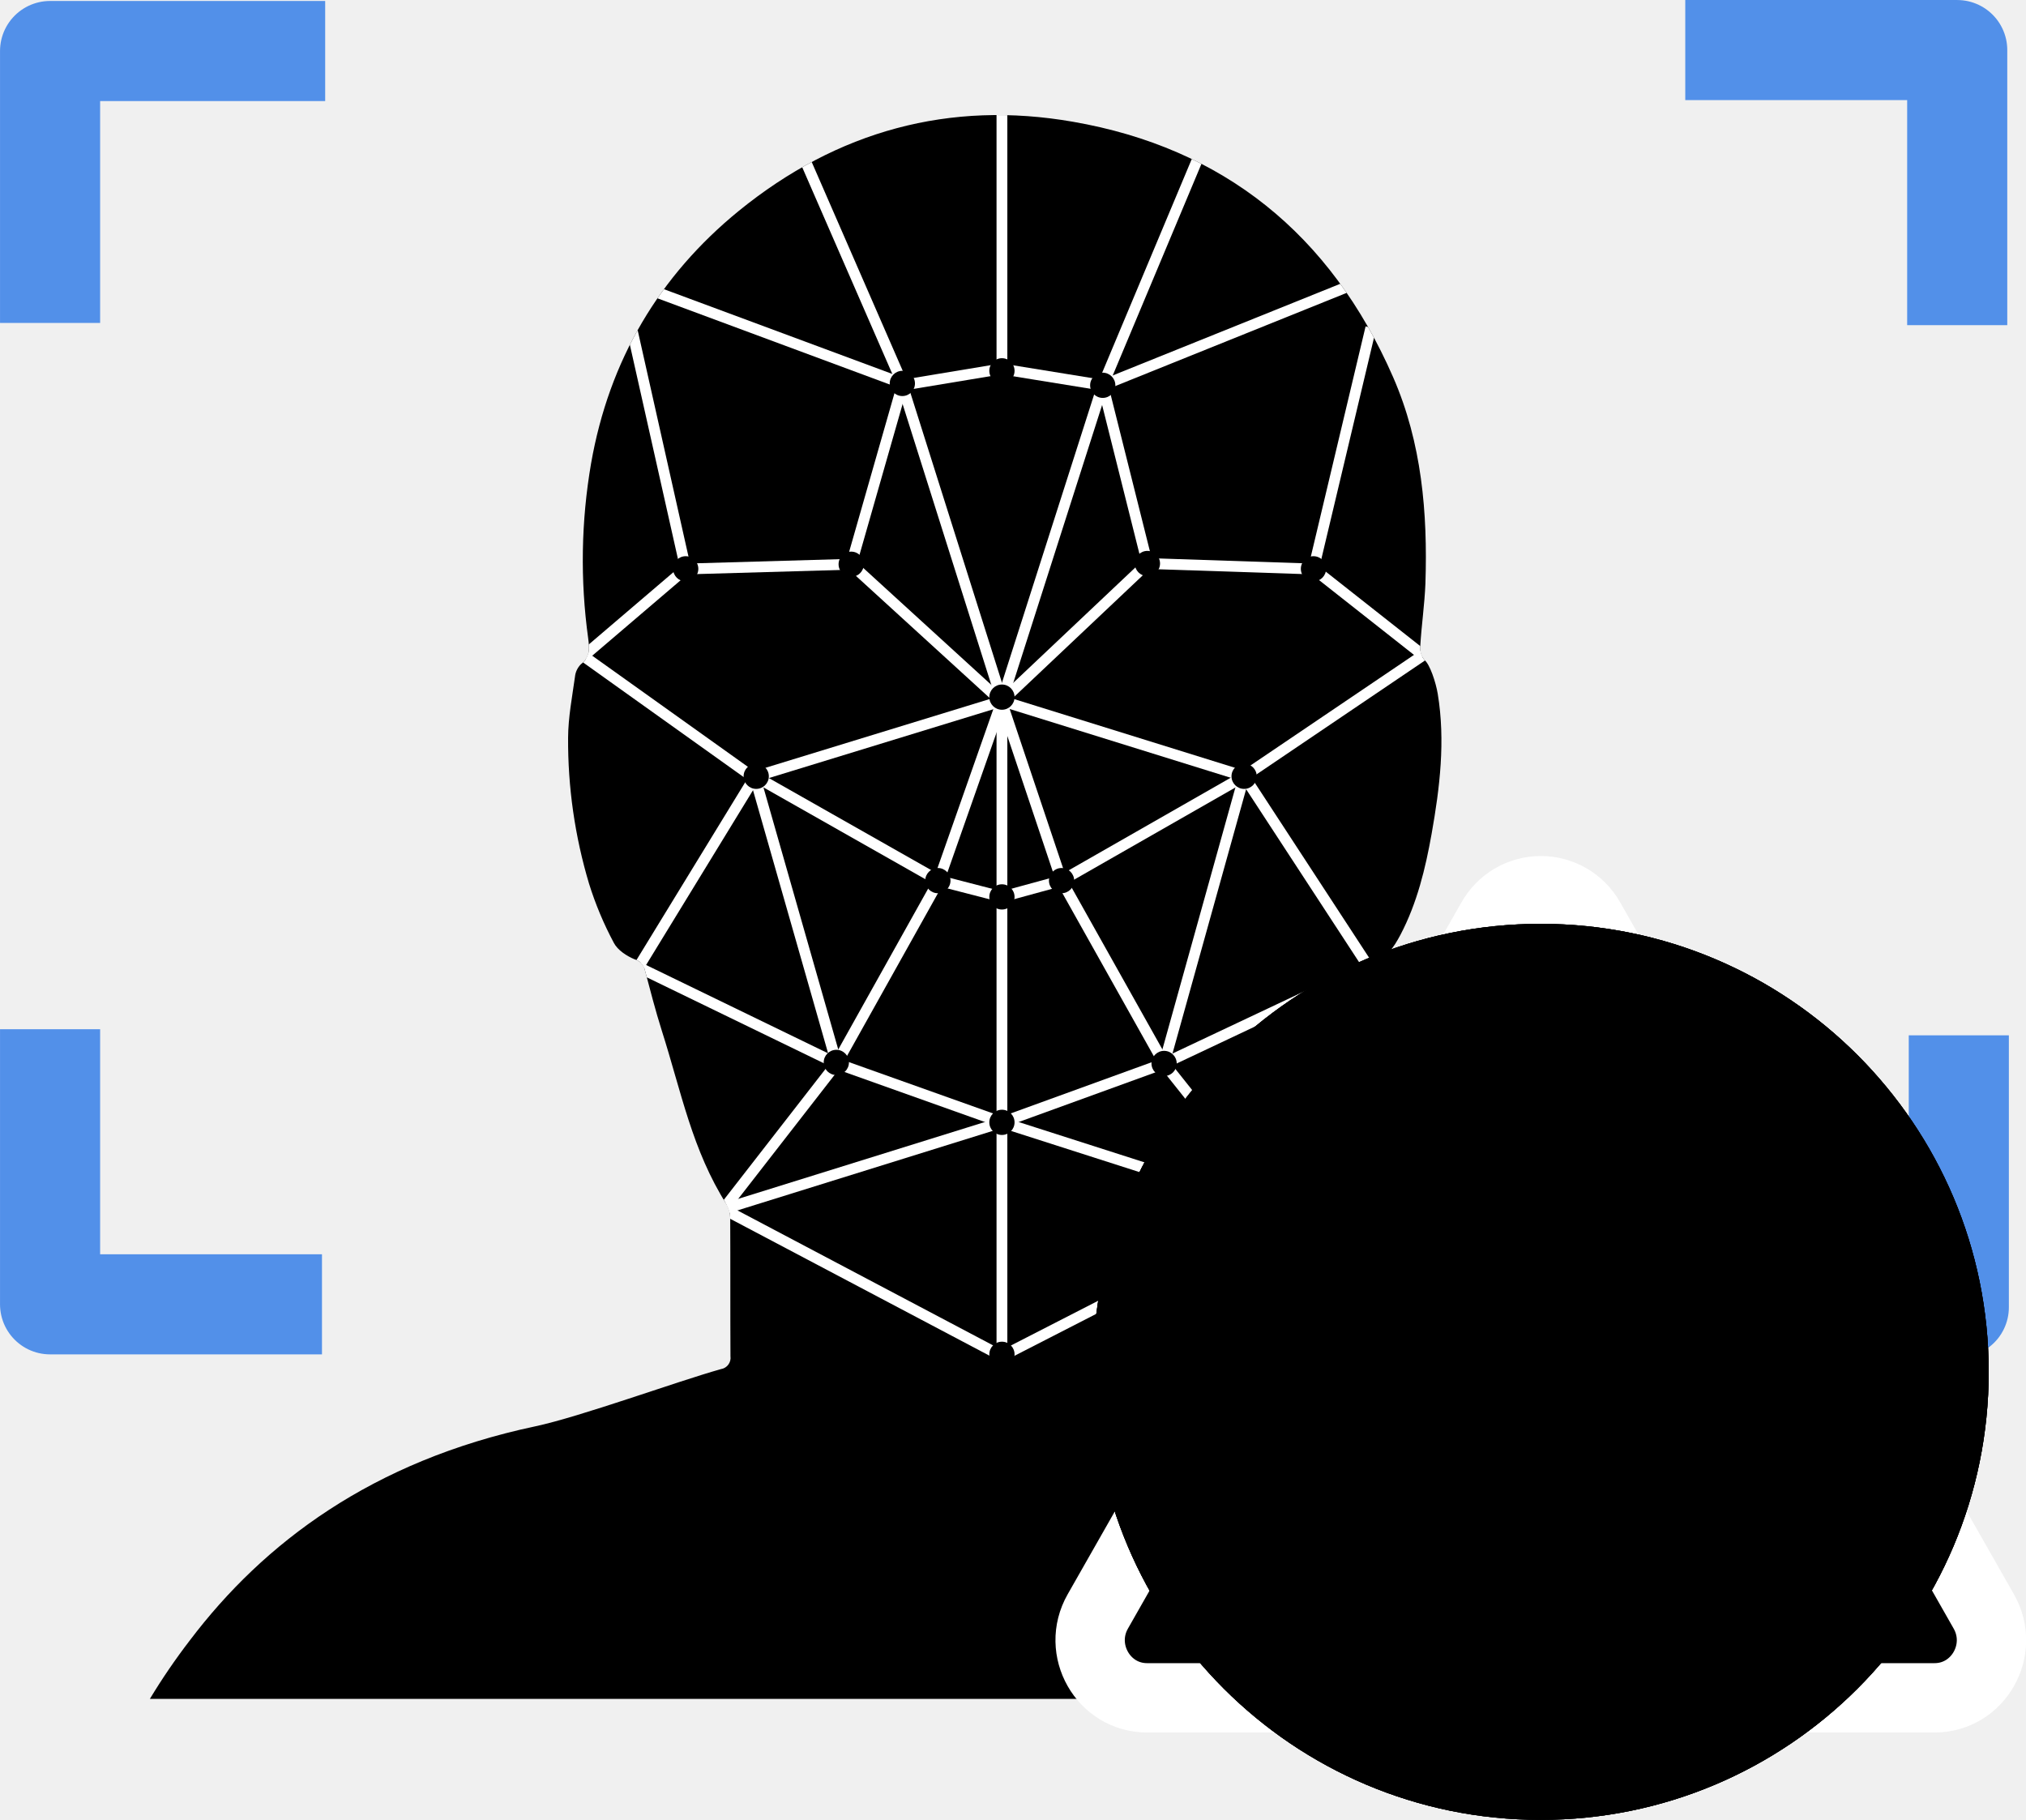
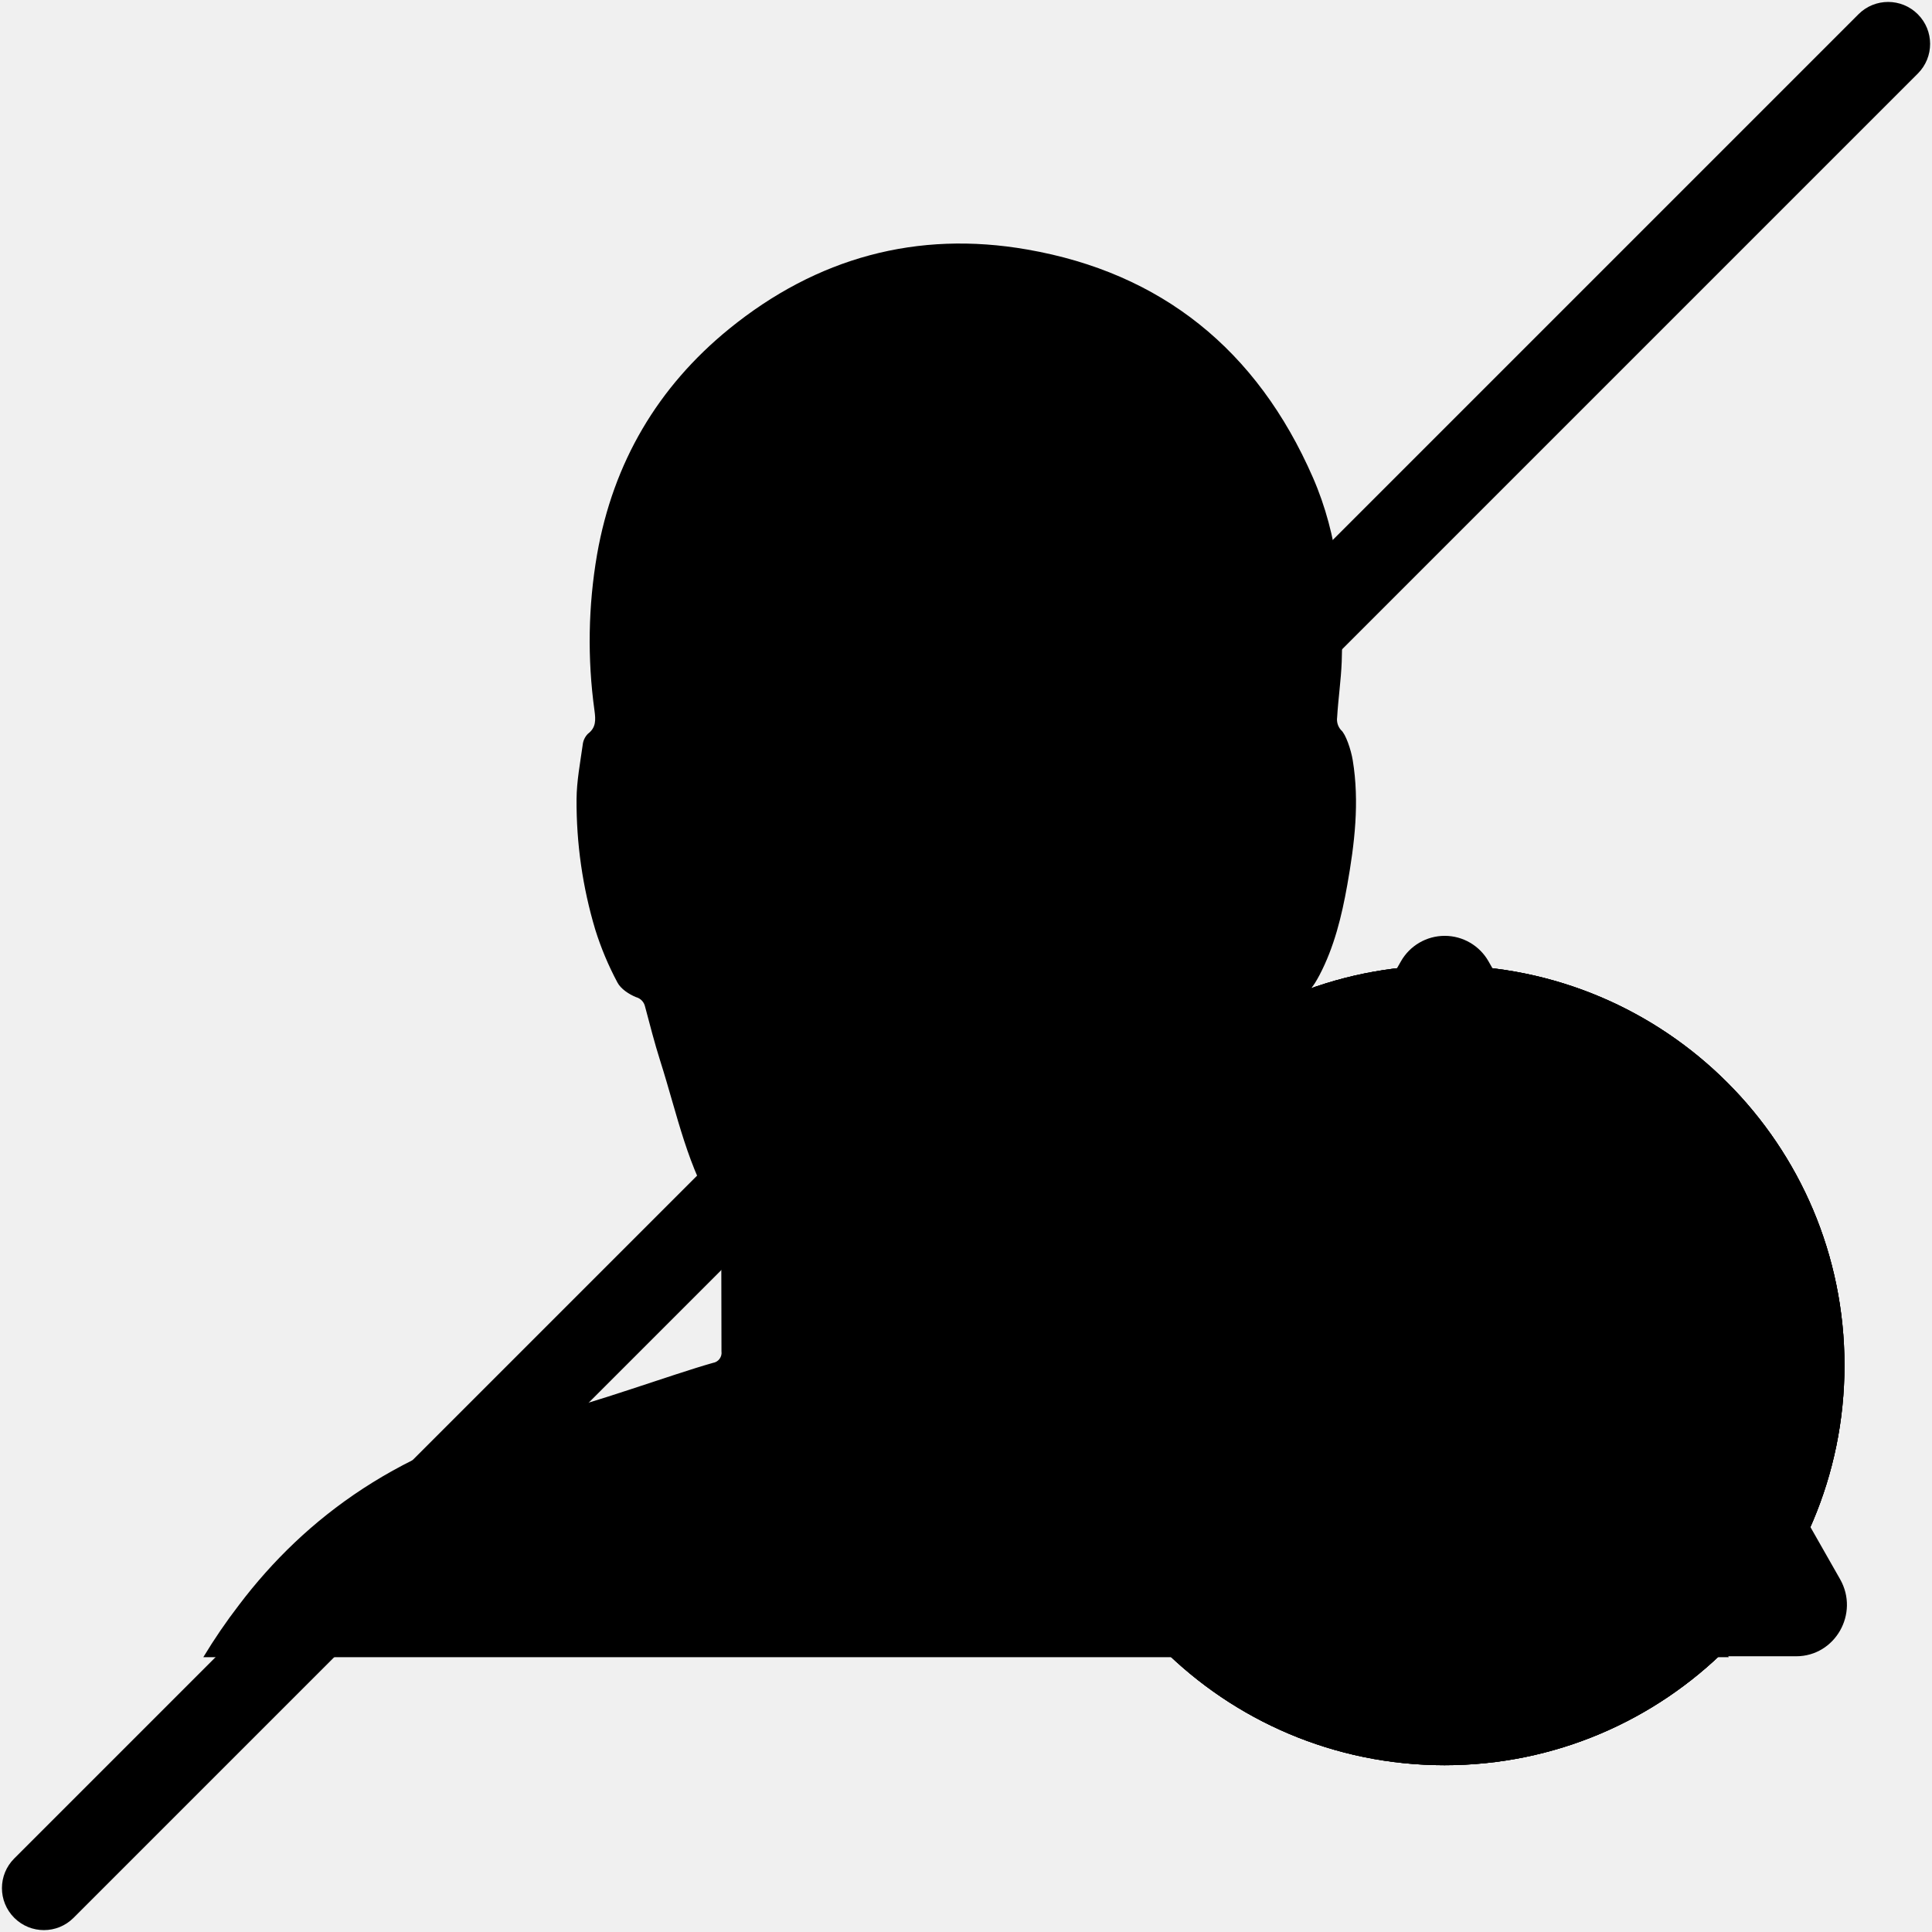
- <svg xmlns="http://www.w3.org/2000/svg" viewBox="0 0 468.9 421.23">
+ <svg xmlns="http://www.w3.org/2000/svg" viewBox="0 0 501 501">
  <defs>
    <style>
-       .fr-cls-1, .fr-cls-2, .fr-cls-6 {
-         fill: none;
-       }
+     .instrument-fr-1, .instrument-fr-3, .instrument-fr-7 {
+       fill: none;
+     }

-       .fr-cls-2 {
-         stroke: #5290e9;
-         stroke-linejoin: round;
-         stroke-width: 23.17px;
-       }
+     .instrument-fr-2 {
+       opacity: 0;
+     }

-       .fr-cls-4 {
-         clip-path: url(#fr-clip-path);
-       }
+     .instrument-fr-2, .instrument-fr-6, .instrument-fr-7, .instrument-fr-9 {
+       stroke-miterlimit: 10;
+     }

-       .fr-cls-12, .fr-cls-5, .fr-cls-6, .fr-cls-8 {
-         stroke: #fff;
-         stroke-miterlimit: 10;
-       }
+     .instrument-fr-3 {
+       stroke-linejoin: round;
+       stroke-width: 23.17px;
+     }

-       .fr-cls-5, .fr-cls-6 {
-         stroke-width: 2.5px;
-       }
+     .instrument-fr-5 {
+       clip-path: url(#clip-path);
+     }

-       .fr-cls-12, .fr-cls-8 {
-         stroke-linecap: round;
-         stroke-width: 16.05px;
-       }
+     .instrument-fr-6, .instrument-fr-7 {
+       stroke-width: 2.5px;
+     }
+ 
+     .instrument-fr-9 {
+       stroke-linecap: round;
+       stroke-width: 16.05px;
+     }

    </style>
-     <clipPath id="fr-clip-path" transform="translate(-17.53 -36.02)">
-       <path class="fr-cls-1" d="M438.52,416c-36.95-41.43-66.63-46.34-88.12-51.71-12.75-3.18-21.93-7.29-34.58-10.85a2.78,2.78,0,0,1-2.36-3.18c.06-10.67,0-21.35.06-32a6.21,6.21,0,0,1,.62-2.65c1.08-2.17,2.37-4.23,3.46-6.39,3.16-6.28,3.46-12.38,5.95-18.93,3.55-9.35,6.24-19.05,9.36-28.58.39-1.19,1.06-3.14,1.76-3.22,3.8-.43,5.42-3.2,7-6.13,3.83-7.32,5.76-15.28,7.2-23.37,1.9-10.7,3.2-21.49,1.42-32.33-.44-2.72-1.84-6.87-3.05-7.85a4.11,4.11,0,0,1-1-3.29c.29-4.82,1-9.61,1.19-14.43.54-16.4-.85-32.59-7.46-47.74-14.51-33.24-39.4-53.11-74.07-59.14-28.54-5-54.61,2.09-77.38,20.62-18.4,15-30,34.53-34.19,58.45a131.84,131.84,0,0,0-.67,40.49c.32,2.39.44,4.39-1.69,6a4.77,4.77,0,0,0-1.37,2.91c-.65,4.67-1.56,9.37-1.59,14.07a115.4,115.4,0,0,0,4.85,33.81,78.82,78.82,0,0,0,5.73,13.68c.88,1.71,3,3.07,4.82,3.83a3.24,3.24,0,0,1,2.35,2.4c1.26,4.73,2.47,9.49,3.95,14.15,4.54,14.26,7,27.57,15,40.21a6.1,6.1,0,0,1,.82,3.09c.06,10.68,0,21.36.06,32a2.65,2.65,0,0,1-2.22,3c-10.35,2.91-32.44,11-43,13.25-37.7,8-62.84,27-79.87,49.49a146.59,146.59,0,0,0-9.28,13.58H447.81A91.26,91.26,0,0,0,438.52,416Z" />
+     <clipPath id="clip-path" transform="translate(0.5 0.5)">
+       <path class="instrument-fr-1" d="M438.52,416c-36.95-41.43-66.63-46.34-88.12-51.71-12.75-3.18-21.93-7.29-34.58-10.85a2.78,2.78,0,0,1-2.36-3.18c.06-10.67,0-21.35.06-32a6.21,6.21,0,0,1,.62-2.65c1.08-2.17,2.37-4.23,3.46-6.39,3.16-6.28,3.46-12.38,5.95-18.93,3.55-9.35,6.24-19.05,9.36-28.58.39-1.19,1.06-3.14,1.76-3.22,3.8-.43,5.42-3.2,7-6.13,3.83-7.32,5.76-15.28,7.2-23.37,1.9-10.7,3.2-21.49,1.42-32.33-.44-2.72-1.84-6.87-3.05-7.85a4.11,4.11,0,0,1-1-3.29c.29-4.82,1-9.61,1.19-14.43.54-16.4-.85-32.59-7.46-47.74-14.51-33.24-39.4-53.11-74.07-59.14-28.54-5-54.61,2.09-77.38,20.62-18.4,15-30,34.53-34.19,58.45a131.84,131.84,0,0,0-.67,40.49c.32,2.39.44,4.39-1.69,6a4.77,4.77,0,0,0-1.37,2.91c-.65,4.67-1.56,9.37-1.59,14.07a115.4,115.4,0,0,0,4.85,33.81,78.82,78.82,0,0,0,5.73,13.68c.88,1.71,3,3.07,4.82,3.83a3.24,3.24,0,0,1,2.35,2.4c1.26,4.73,2.47,9.49,3.95,14.15,4.54,14.26,7,27.57,15,40.21a6.1,6.1,0,0,1,.82,3.09c.06,10.68,0,21.36.06,32a2.65,2.65,0,0,1-2.22,3c-10.35,2.91-32.44,11-43,13.25-37.7,8-62.84,27-79.87,49.49a146.59,146.59,0,0,0-9.28,13.58H447.81A91.26,91.26,0,0,0,438.52,416Z" />
    </clipPath>
  </defs>
  <g class="tesla_instrument tesla_instrument_fr">
-     <polyline class="fr-cls-2" points="11.59 74.75 11.59 11.81 75.26 11.81" />
-     <polyline class="fr-cls-2" points="390.04 11.59 452.98 11.59 452.98 75.26" />
-     <polyline class="fr-cls-2" points="453.35 239.64 453.35 302.58 389.67 302.58" />
-     <polyline class="fr-cls-2" points="74.52 301.9 11.59 301.9 11.59 238.22" />
-     <path class="fr-cls-3 tesla-primary-color" d="M438.52,416c-36.95-41.43-66.63-46.34-88.12-51.71-12.75-3.18-21.93-7.29-34.58-10.85a2.78,2.78,0,0,1-2.36-3.18c.06-10.67,0-21.35.06-32a6.21,6.21,0,0,1,.62-2.65c1.08-2.17,2.37-4.23,3.46-6.39,3.16-6.28,3.46-12.38,5.95-18.93,3.55-9.35,6.24-19.05,9.36-28.58.39-1.19,1.06-3.14,1.76-3.22,3.8-.43,5.42-3.2,7-6.13,3.83-7.32,5.76-15.28,7.2-23.37,1.9-10.7,3.2-21.49,1.42-32.33-.44-2.72-1.84-6.87-3.05-7.85a4.11,4.11,0,0,1-1-3.29c.29-4.82,1-9.61,1.19-14.43.54-16.4-.85-32.59-7.46-47.74-14.51-33.24-39.4-53.11-74.07-59.14-28.54-5-54.61,2.09-77.38,20.62-18.4,15-30,34.53-34.19,58.45a131.84,131.84,0,0,0-.67,40.49c.32,2.39.44,4.39-1.69,6a4.77,4.77,0,0,0-1.37,2.91c-.65,4.67-1.56,9.37-1.59,14.07a115.4,115.4,0,0,0,4.85,33.81,78.82,78.82,0,0,0,5.73,13.68c.88,1.71,3,3.07,4.82,3.83a3.24,3.24,0,0,1,2.35,2.4c1.26,4.73,2.47,9.49,3.95,14.15,4.54,14.26,7,27.57,15,40.21a6.1,6.1,0,0,1,.82,3.09c.06,10.68,0,21.36.06,32a2.65,2.65,0,0,1-2.22,3c-10.35,2.91-32.44,11-43,13.25-37.7,8-62.84,27-79.87,49.49a146.59,146.59,0,0,0-9.28,13.58H447.81A91.26,91.26,0,0,0,438.52,416Z" transform="translate(-17.53 -36.02)" />
-     <g class="fr-cls-4">
-       <line class="fr-cls-5 tesla-tertiary-color" x1="208.84" y1="89.18" x2="197" y2="130.6" />
-       <line class="fr-cls-5 tesla-tertiary-color" x1="160.15" y1="131.66" x2="197" y2="130.6" />
-       <line class="fr-cls-5 tesla-tertiary-color" x1="255.22" y1="89.18" x2="277.2" y2="36.76" />
-       <line class="fr-cls-5 tesla-tertiary-color" x1="311.43" y1="66.54" x2="255.22" y2="89.18" />
-       <line class="fr-cls-5 tesla-tertiary-color" x1="317.27" y1="75.84" x2="303.99" y2="131.66" />
-       <line class="fr-cls-5 tesla-tertiary-color" x1="265.56" y1="130.43" x2="302.63" y2="131.66" />
-       <line class="fr-cls-5 tesla-tertiary-color" x1="329.37" y1="151.66" x2="303.99" y2="131.66" />
-       <line class="fr-cls-5 tesla-tertiary-color" x1="329.37" y1="151.66" x2="287.94" y2="179.68" />
-       <line class="fr-cls-5 tesla-tertiary-color" x1="231.89" y1="162.24" x2="287.94" y2="179.68" />
-       <line class="fr-cls-5 tesla-tertiary-color" x1="217.28" y1="203.83" x2="231.89" y2="162.24" />
-       <line class="fr-cls-5 tesla-tertiary-color" x1="231.89" y1="206.75" x2="231.89" y2="162.24" />
-       <line class="fr-cls-5 tesla-tertiary-color" x1="245.69" y1="203.83" x2="231.77" y2="162.35" />
-       <line class="fr-cls-5 tesla-tertiary-color" x1="231.89" y1="162.24" x2="175.02" y2="179.68" />
-       <line class="fr-cls-5 tesla-tertiary-color" x1="217.28" y1="203.83" x2="176.35" y2="180.62" />
-       <line class="fr-cls-5 tesla-tertiary-color" x1="245.69" y1="203.83" x2="287.94" y2="179.68" />
-       <line class="fr-cls-5 tesla-tertiary-color" x1="231.89" y1="207.6" x2="245.69" y2="203.83" />
-       <line class="fr-cls-5 tesla-tertiary-color" x1="231.89" y1="207.6" x2="217.28" y2="203.83" />
-       <line class="fr-cls-5 tesla-tertiary-color" x1="217.28" y1="203.83" x2="193.63" y2="246.15" />
-       <line class="fr-cls-5 tesla-tertiary-color" x1="231.89" y1="206.75" x2="231.89" y2="259.78" />
-       <line class="fr-cls-5 tesla-tertiary-color" x1="245.69" y1="203.83" x2="269.42" y2="246.15" />
-       <line class="fr-cls-5 tesla-tertiary-color" x1="269.42" y1="246.15" x2="287.94" y2="179.68" />
-       <line class="fr-cls-5 tesla-tertiary-color" x1="316.76" y1="223.8" x2="287.94" y2="179.68" />
-       <line class="fr-cls-5 tesla-tertiary-color" x1="269.42" y1="246.15" x2="316.76" y2="223.8" />
-       <line class="fr-cls-5 tesla-tertiary-color" x1="193.63" y1="246.15" x2="231.89" y2="259.78" />
-       <line class="fr-cls-5 tesla-tertiary-color" x1="231.89" y1="259.78" x2="269.42" y2="246.15" />
-       <line class="fr-cls-5 tesla-tertiary-color" x1="175.02" y1="180.95" x2="193.63" y2="246.15" />
-       <line class="fr-cls-5 tesla-tertiary-color" x1="147.75" y1="223.88" x2="174.01" y2="180.95" />
-       <line class="fr-cls-5 tesla-tertiary-color" x1="193.63" y1="246.15" x2="147.75" y2="223.88" />
-       <line class="fr-cls-5 tesla-tertiary-color" x1="193.63" y1="246.15" x2="167.43" y2="279.86" />
-       <line class="fr-cls-5 tesla-tertiary-color" x1="231.89" y1="259.78" x2="167.19" y2="279.94" />
-       <line class="fr-cls-5 tesla-tertiary-color" x1="231.89" y1="259.78" x2="231.89" y2="314.21" />
-       <line class="fr-cls-5 tesla-tertiary-color" x1="296.84" y1="280.6" x2="231.89" y2="259.78" />
-       <line class="fr-cls-5 tesla-tertiary-color" x1="269.42" y1="246.15" x2="296.84" y2="280.6" />
-       <line class="fr-cls-5 tesla-tertiary-color" x1="158.7" y1="131.66" x2="135.04" y2="151.86" />
-       <line class="fr-cls-5 tesla-tertiary-color" x1="135.04" y1="151.86" x2="174.01" y2="179.68" />
-       <line class="fr-cls-5 tesla-tertiary-color" x1="146.35" y1="76.64" x2="158.7" y2="131.66" />
-       <line class="fr-cls-5 tesla-tertiary-color" x1="186.4" y1="37.27" x2="208.84" y2="88.75" />
-       <line class="fr-cls-5 tesla-tertiary-color" x1="151.97" y1="67.64" x2="208.84" y2="88.75" />
-       <line class="fr-cls-5 tesla-tertiary-color" x1="231.89" y1="25.88" x2="231.89" y2="85.38" />
-       <line class="fr-cls-5 tesla-tertiary-color" x1="197" y1="130.6" x2="231.77" y2="162.35" />
-       <line class="fr-cls-5 tesla-tertiary-color" x1="265.56" y1="130.43" x2="231.89" y2="162.24" />
-       <line class="fr-cls-6" x1="255.22" y1="89.18" x2="265.56" y2="130.43" />
-       <line class="fr-cls-5 tesla-tertiary-color" x1="231.76" y1="85.38" x2="255.22" y2="89.18" />
-       <line class="fr-cls-5 tesla-tertiary-color" x1="231.76" y1="85.38" x2="208.84" y2="89.18" />
-       <line class="fr-cls-5 tesla-tertiary-color" x1="167.43" y1="279.86" x2="231.89" y2="313.9" />
-       <line class="fr-cls-5 tesla-tertiary-color" x1="296.84" y1="280.6" x2="231.89" y2="313.9" />
-       <line class="fr-cls-5 tesla-tertiary-color" x1="208.84" y1="89.18" x2="231.89" y2="162.15" />
-       <line class="fr-cls-5 tesla-tertiary-color" x1="255.22" y1="89.18" x2="231.89" y2="162.15" />
-       <circle class="fr-cls-7 tesla-secondary-color" cx="208.84" cy="88.75" r="2.92" />
-       <circle class="fr-cls-7 tesla-secondary-color" cx="197" cy="130.6" r="2.92" />
-       <circle class="fr-cls-7 tesla-secondary-color" cx="158.7" cy="131.66" r="2.92" />
-       <circle class="fr-cls-7 tesla-secondary-color" cx="175.02" cy="179.68" r="2.92" />
-       <circle class="fr-cls-7 tesla-secondary-color" cx="287.94" cy="179.68" r="2.92" />
-       <circle class="fr-cls-7 tesla-secondary-color" cx="265.56" cy="130.43" r="2.92" />
-       <circle class="fr-cls-7 tesla-secondary-color" cx="303.99" cy="131.66" r="2.92" />
-       <circle class="fr-cls-7 tesla-secondary-color" cx="231.89" cy="161.36" r="2.92" />
-       <circle class="fr-cls-7 tesla-secondary-color" cx="231.89" cy="207.6" r="2.92" />
-       <circle class="fr-cls-7 tesla-secondary-color" cx="217.06" cy="203.83" r="2.92" />
-       <circle class="fr-cls-7 tesla-secondary-color" cx="245.69" cy="203.83" r="2.92" />
-       <circle class="fr-cls-7 tesla-secondary-color" cx="269.42" cy="246.15" r="2.92" />
-       <circle class="fr-cls-7 tesla-secondary-color" cx="193.56" cy="245.91" r="2.92" />
-       <circle class="fr-cls-7 tesla-secondary-color" cx="231.89" cy="259.78" r="2.92" />
-       <circle class="fr-cls-7 tesla-secondary-color" cx="231.89" cy="313.47" r="2.92" />
-       <circle class="fr-cls-7 tesla-secondary-color" cx="231.89" cy="85.83" r="2.92" />
-       <circle class="fr-cls-7 tesla-secondary-color" cx="255.22" cy="89.18" r="2.92" />
+     <g>
+       <rect class="instrument-fr-2 tesla-tertiary-color" x="0.5" y="0.5" width="500" height="500" />
+     </g>
+     <polyline class="instrument-fr-3 tesla-primary-stroke" points="29.62 111.28 29.62 48.34 93.3 48.34" />
+     <polyline class="instrument-fr-3 tesla-primary-stroke" points="408.07 48.11 471.01 48.11 471.01 111.78" />
+     <polyline class="instrument-fr-3 tesla-primary-stroke" points="471.38 276.16 471.38 339.1 407.7 339.1" />
+     <polyline class="instrument-fr-3 tesla-primary-stroke" points="92.56 338.42 29.62 338.42 29.62 274.74" />
+     <path class="instrument-fr-4 tesla-primary-color" d="M438.52,416c-36.95-41.43-66.63-46.34-88.12-51.71-12.75-3.18-21.93-7.29-34.58-10.85a2.78,2.78,0,0,1-2.36-3.18c.06-10.67,0-21.35.06-32a6.21,6.21,0,0,1,.62-2.65c1.08-2.17,2.37-4.23,3.46-6.39,3.16-6.28,3.46-12.38,5.95-18.93,3.55-9.35,6.24-19.05,9.36-28.58.39-1.19,1.06-3.14,1.76-3.22,3.8-.43,5.42-3.2,7-6.13,3.83-7.32,5.76-15.28,7.2-23.37,1.9-10.7,3.2-21.49,1.42-32.33-.44-2.72-1.84-6.87-3.05-7.85a4.11,4.11,0,0,1-1-3.29c.29-4.82,1-9.61,1.19-14.43.54-16.4-.85-32.59-7.46-47.74-14.51-33.24-39.4-53.11-74.07-59.14-28.54-5-54.61,2.09-77.38,20.62-18.4,15-30,34.53-34.19,58.45a131.84,131.84,0,0,0-.67,40.49c.32,2.39.44,4.39-1.69,6a4.77,4.77,0,0,0-1.37,2.91c-.65,4.67-1.56,9.37-1.59,14.07a115.4,115.4,0,0,0,4.85,33.81,78.82,78.82,0,0,0,5.73,13.68c.88,1.71,3,3.07,4.82,3.83a3.24,3.24,0,0,1,2.35,2.4c1.26,4.73,2.47,9.49,3.95,14.15,4.54,14.26,7,27.57,15,40.21a6.1,6.1,0,0,1,.82,3.09c.06,10.68,0,21.36.06,32a2.65,2.65,0,0,1-2.22,3c-10.35,2.91-32.44,11-43,13.25-37.7,8-62.84,27-79.87,49.49a146.59,146.59,0,0,0-9.28,13.58H447.81A91.26,91.26,0,0,0,438.52,416Z" transform="translate(0.5 0.5)" />
+     <g class="instrument-fr-5">
+       <line class="instrument-fr-6 tesla-tertiary-color tesla-tertiary-stroke" x1="226.88" y1="125.7" x2="215.04" y2="167.13" />
+       <line class="instrument-fr-6 tesla-tertiary-color tesla-tertiary-stroke" x1="178.18" y1="168.18" x2="215.04" y2="167.13" />
+       <line class="instrument-fr-6 tesla-tertiary-color tesla-tertiary-stroke" x1="273.25" y1="125.7" x2="295.23" y2="73.28" />
+       <line class="instrument-fr-6 tesla-tertiary-color tesla-tertiary-stroke" x1="329.46" y1="103.06" x2="273.25" y2="125.7" />
+       <line class="instrument-fr-6 tesla-tertiary-color tesla-tertiary-stroke" x1="335.31" y1="112.36" x2="322.03" y2="168.18" />
+       <line class="instrument-fr-6 tesla-tertiary-color tesla-tertiary-stroke" x1="283.59" y1="166.95" x2="320.67" y2="168.18" />
+       <line class="instrument-fr-6 tesla-tertiary-color tesla-tertiary-stroke" x1="347.41" y1="188.18" x2="322.03" y2="168.18" />
+       <line class="instrument-fr-6 tesla-tertiary-color tesla-tertiary-stroke" x1="347.41" y1="188.18" x2="305.98" y2="216.2" />
+       <line class="instrument-fr-6 tesla-tertiary-color tesla-tertiary-stroke" x1="249.92" y1="198.76" x2="305.98" y2="216.2" />
+       <line class="instrument-fr-6 tesla-tertiary-color tesla-tertiary-stroke" x1="235.32" y1="240.35" x2="249.92" y2="198.76" />
+       <line class="instrument-fr-6 tesla-tertiary-color tesla-tertiary-stroke" x1="249.92" y1="243.27" x2="249.92" y2="198.76" />
+       <line class="instrument-fr-6 tesla-tertiary-color tesla-tertiary-stroke" x1="263.73" y1="240.35" x2="249.8" y2="198.88" />
+       <line class="instrument-fr-6 tesla-tertiary-color tesla-tertiary-stroke" x1="249.92" y1="198.76" x2="193.05" y2="216.2" />
+       <line class="instrument-fr-6 tesla-tertiary-color tesla-tertiary-stroke" x1="235.32" y1="240.35" x2="194.38" y2="217.14" />
+       <line class="instrument-fr-6 tesla-tertiary-color tesla-tertiary-stroke" x1="263.73" y1="240.35" x2="305.98" y2="216.2" />
+       <line class="instrument-fr-6 tesla-tertiary-color tesla-tertiary-stroke" x1="249.92" y1="244.12" x2="263.73" y2="240.35" />
+       <line class="instrument-fr-6 tesla-tertiary-color tesla-tertiary-stroke" x1="249.92" y1="244.12" x2="235.32" y2="240.35" />
+       <line class="instrument-fr-6 tesla-tertiary-color tesla-tertiary-stroke" x1="235.32" y1="240.35" x2="211.66" y2="282.67" />
+       <line class="instrument-fr-6 tesla-tertiary-color tesla-tertiary-stroke" x1="249.92" y1="243.27" x2="249.92" y2="296.31" />
+       <line class="instrument-fr-6 tesla-tertiary-color tesla-tertiary-stroke" x1="263.73" y1="240.35" x2="287.45" y2="282.67" />
+       <line class="instrument-fr-6 tesla-tertiary-color tesla-tertiary-stroke" x1="287.45" y1="282.67" x2="305.98" y2="216.2" />
+       <line class="instrument-fr-6 tesla-tertiary-color tesla-tertiary-stroke" x1="334.79" y1="260.33" x2="305.98" y2="216.2" />
+       <line class="instrument-fr-6 tesla-tertiary-color tesla-tertiary-stroke" x1="287.45" y1="282.67" x2="334.79" y2="260.33" />
+       <line class="instrument-fr-6 tesla-tertiary-color tesla-tertiary-stroke" x1="211.66" y1="282.67" x2="249.92" y2="296.31" />
+       <line class="instrument-fr-6 tesla-tertiary-color tesla-tertiary-stroke" x1="249.92" y1="296.31" x2="287.45" y2="282.67" />
+       <line class="instrument-fr-6 tesla-tertiary-color tesla-tertiary-stroke" x1="193.05" y1="217.47" x2="211.66" y2="282.67" />
+       <line class="instrument-fr-6 tesla-tertiary-color tesla-tertiary-stroke" x1="165.79" y1="260.41" x2="192.05" y2="217.47" />
+       <line class="instrument-fr-6 tesla-tertiary-color tesla-tertiary-stroke" x1="211.66" y1="282.67" x2="165.79" y2="260.41" />
+       <line class="instrument-fr-6 tesla-tertiary-color tesla-tertiary-stroke" x1="211.66" y1="282.67" x2="185.46" y2="316.39" />
+       <line class="instrument-fr-6 tesla-tertiary-color tesla-tertiary-stroke" x1="249.92" y1="296.31" x2="185.23" y2="316.46" />
+       <line class="instrument-fr-6 tesla-tertiary-color tesla-tertiary-stroke" x1="249.92" y1="296.31" x2="249.92" y2="350.73" />
+       <line class="instrument-fr-6 tesla-tertiary-color tesla-tertiary-stroke" x1="314.88" y1="317.12" x2="249.92" y2="296.31" />
+       <line class="instrument-fr-6 tesla-tertiary-color tesla-tertiary-stroke" x1="287.45" y1="282.67" x2="314.88" y2="317.12" />
+       <line class="instrument-fr-6 tesla-tertiary-color tesla-tertiary-stroke" x1="176.73" y1="168.18" x2="153.08" y2="188.38" />
+       <line class="instrument-fr-6 tesla-tertiary-color tesla-tertiary-stroke" x1="153.08" y1="188.38" x2="192.05" y2="216.2" />
+       <line class="instrument-fr-6 tesla-tertiary-color tesla-tertiary-stroke" x1="164.39" y1="113.16" x2="176.73" y2="168.18" />
+       <line class="instrument-fr-6 tesla-tertiary-color tesla-tertiary-stroke" x1="204.44" y1="73.79" x2="226.88" y2="125.27" />
+       <line class="instrument-fr-6 tesla-tertiary-color tesla-tertiary-stroke" x1="170.01" y1="104.16" x2="226.88" y2="125.27" />
+       <line class="instrument-fr-6 tesla-tertiary-color tesla-tertiary-stroke" x1="249.92" y1="62.4" x2="249.92" y2="121.9" />
+       <line class="instrument-fr-6 tesla-tertiary-color tesla-tertiary-stroke" x1="215.04" y1="167.13" x2="249.8" y2="198.88" />
+       <line class="instrument-fr-6 tesla-tertiary-color tesla-tertiary-stroke" x1="283.59" y1="166.95" x2="249.92" y2="198.76" />
+       <line class="instrument-fr-7 tesla-tertiary-stroke" x1="273.25" y1="125.7" x2="283.59" y2="166.95" />
+       <line class="instrument-fr-6 tesla-tertiary-color tesla-tertiary-stroke" x1="249.8" y1="121.9" x2="273.25" y2="125.7" />
+       <line class="instrument-fr-6 tesla-tertiary-color tesla-tertiary-stroke" x1="249.8" y1="121.9" x2="226.88" y2="125.7" />
+       <line class="instrument-fr-6 tesla-tertiary-color tesla-tertiary-stroke" x1="185.46" y1="316.39" x2="249.92" y2="350.42" />
+       <line class="instrument-fr-6 tesla-tertiary-color tesla-tertiary-stroke" x1="314.88" y1="317.12" x2="249.92" y2="350.42" />
+       <line class="instrument-fr-6 tesla-tertiary-color tesla-tertiary-stroke" x1="226.88" y1="125.7" x2="249.92" y2="198.67" />
+       <line class="instrument-fr-6 tesla-tertiary-color tesla-tertiary-stroke" x1="273.25" y1="125.7" x2="249.92" y2="198.67" />
+       <circle class="instrument-fr-8 tesla-secondary-color" cx="226.88" cy="125.27" r="2.92" />
+       <circle class="instrument-fr-8 tesla-secondary-color" cx="215.04" cy="167.13" r="2.92" />
+       <circle class="instrument-fr-8 tesla-secondary-color" cx="176.73" cy="168.18" r="2.92" />
+       <circle class="instrument-fr-8 tesla-secondary-color" cx="193.05" cy="216.2" r="2.92" />
+       <circle class="instrument-fr-8 tesla-secondary-color" cx="305.98" cy="216.2" r="2.92" />
+       <circle class="instrument-fr-8 tesla-secondary-color" cx="283.59" cy="166.95" r="2.92" />
+       <circle class="instrument-fr-8 tesla-secondary-color" cx="322.03" cy="168.18" r="2.92" />
+       <circle class="instrument-fr-8 tesla-secondary-color" cx="249.92" cy="197.88" r="2.92" />
+       <circle class="instrument-fr-8 tesla-secondary-color" cx="249.92" cy="244.12" r="2.92" />
+       <circle class="instrument-fr-8 tesla-secondary-color" cx="235.09" cy="240.35" r="2.92" />
+       <circle class="instrument-fr-8 tesla-secondary-color" cx="263.73" cy="240.35" r="2.92" />
+       <circle class="instrument-fr-8 tesla-secondary-color" cx="287.45" cy="282.67" r="2.92" />
+       <circle class="instrument-fr-8 tesla-secondary-color" cx="211.6" cy="282.44" r="2.92" />
+       <circle class="instrument-fr-8 tesla-secondary-color" cx="249.92" cy="296.31" r="2.92" />
+       <circle class="instrument-fr-8 tesla-secondary-color" cx="249.92" cy="349.99" r="2.92" />
+       <circle class="instrument-fr-8 tesla-secondary-color" cx="249.92" cy="122.35" r="2.92" />
+       <circle class="instrument-fr-8 tesla-secondary-color" cx="273.25" cy="125.7" r="2.92" />
    </g>
  </g>
  <g class="tesla_group_status">
    <g class="tesla-status tesla_status_warning">
-       <path class="fr-cls-8 tesla-status-warning" d="M374.11,429H283c-10.12,0-16.45-11.12-11.39-20l45.57-80.08,45.57-80.07a13.06,13.06,0,0,1,22.78,0l45.56,80.07,45.57,80.08c5.06,8.89-1.26,20-11.39,20Z" transform="translate(-17.53 -36.02)" />
-       <path data-name="!" class="fr-cls-9 tesla-tertiary-color" d="M374,289.85c6.37,0,14.51,1.24,13.39,9.82-1.21,9.91-6.41,45.21-9.26,69.67a3.44,3.44,0,0,1-3.41,3h-1.34a3.42,3.42,0,0,1-3.41-3.05c-2.57-23.3-8-59.11-9.17-70C359.59,291.57,367.24,289.85,374,289.85Zm.18,121.47c-7.21,0-12.57-5.29-12.57-13,0-7.44,5.36-13.1,12.57-13.1,7.39,0,12.75,5.66,12.75,13.1C387,406,381.6,411.32,374.21,411.32Z" transform="translate(-17.53 -36.02)" />
+       <path class="instrument-fr-9 tesla-tertiary-stroke tesla-status-warning" d="M374.11,429H283c-10.12,0-16.45-11.12-11.39-20l45.57-80.08,45.57-80.07a13.06,13.06,0,0,1,22.78,0l45.56,80.07,45.57,80.08c5.06,8.89-1.26,20-11.39,20Z" transform="translate(0.5 0.5)" />
+       <path class="instrument-fr-10 tesla-tertiary-color" d="M374,289.85c6.37,0,14.51,1.24,13.39,9.82-1.21,9.91-6.41,45.21-9.26,69.67a3.44,3.44,0,0,1-3.41,3h-1.34a3.42,3.42,0,0,1-3.41-3.05c-2.57-23.3-8-59.11-9.17-70C359.59,291.57,367.24,289.85,374,289.85Zm.18,121.47c-7.21,0-12.57-5.29-12.57-13,0-7.44,5.36-13.1,12.57-13.1,7.39,0,12.75,5.66,12.75,13.1C387,406,381.6,411.32,374.21,411.32Z" transform="translate(0.5 0.5)" />
    </g>
    <g class="tesla-status tesla_status_error">
-       <circle class="fr-cls-10 tesla-status-error" cx="374.11" cy="353.55" r="95.67" transform="translate(-157.96 332.06) rotate(-45)" />
-       <path class="fr-cls-9 tesla-tertiary-color" d="M374.11,265.91a87.65,87.65,0,1,1-87.65,87.64,87.74,87.74,0,0,1,87.65-87.64m0-16.06A103.7,103.7,0,1,0,477.8,353.55a103.7,103.7,0,0,0-103.69-103.7Z" transform="translate(-17.53 -36.02)" />
-       <polygon class="fr-cls-9 tesla-tertiary-color" points="412.29 280.37 393.73 261.82 356.52 299.02 319.41 261.91 300.86 280.46 337.97 317.58 300.95 354.6 319.5 373.15 356.52 336.13 393.64 373.25 412.19 354.69 375.08 317.58 412.29 280.37" />
+       <g>
+         <circle class="instrument-fr-11 tesla-status-error" cx="374.11" cy="353.55" r="95.67" transform="translate(-139.93 368.59) rotate(-45)" />
+         <path class="instrument-fr-10 tesla-tertiary-color" d="M374.11,265.91a87.65,87.65,0,1,1-87.65,87.64,87.74,87.74,0,0,1,87.65-87.64m0-16.06A103.7,103.7,0,1,0,477.8,353.55a103.7,103.7,0,0,0-103.69-103.7Z" transform="translate(0.5 0.5)" />
+       </g>
+       <polygon class="instrument-fr-10 tesla-tertiary-color" points="430.32 316.89 411.76 298.34 374.56 335.54 337.45 298.43 318.89 316.99 356 354.1 318.98 391.12 337.54 409.68 374.56 372.65 411.67 409.77 430.23 391.21 393.12 354.1 430.32 316.89" />
    </g>
    <g class="tesla-status tesla_status_success">
-       <circle class="fr-cls-11 tesla-status-success" cx="374.11" cy="353.55" r="95.67" transform="translate(-157.96 332.06) rotate(-45)" />
-       <path class="fr-cls-9 tesla-tertiary-color" d="M374.11,265.91a87.65,87.65,0,1,1-87.65,87.64,87.74,87.74,0,0,1,87.65-87.64m0-16.06A103.7,103.7,0,1,0,477.8,353.55a103.7,103.7,0,0,0-103.69-103.7Z" transform="translate(-17.53 -36.02)" />
-       <path class="fr-cls-9 tesla-tertiary-color" d="M359.77,368.16c1.51-2.15,2.92-4.15,4.34-6.15,8-11.32,16.42-22.35,25.48-32.86,7-8.06,14.12-15.94,21.21-23.88,1.54-1.73,2.66-1.74,4.32-.18l10.68,10c2.62,2.45,2.63,3,.26,5.67-5.26,5.91-10.65,11.7-15.7,17.78-6.48,7.78-12.94,15.59-18.93,23.75C382.81,374,374.63,386.1,366.27,398c-.65.93-1.2,1.93-1.84,2.87-1.38,2-2.8,2.17-4.47.31-3.68-4.07-7.29-8.21-11-12.29a325,325,0,0,0-26.67-26.73c-.36-.31-.71-.63-1-1-1.18-1.21-1.28-2.18-.17-3.5,2.95-3.51,5.95-7,8.94-10.48.55-.65,1.1-1.3,1.67-1.93,1.38-1.53,2.51-1.65,4-.28,4.18,3.79,8.37,7.55,12.42,11.46,3.61,3.49,7,7.15,10.57,10.73C359,367.49,359.28,367.72,359.77,368.16Z" transform="translate(-17.53 -36.02)" />
+       <g>
+         <circle class="instrument-fr-12 tesla-status-success" cx="374.11" cy="353.55" r="95.67" transform="translate(-139.93 368.59) rotate(-45)" />
+         <path class="instrument-fr-10 tesla-tertiary-color" d="M374.11,265.91a87.65,87.65,0,1,1-87.65,87.64,87.74,87.74,0,0,1,87.65-87.64m0-16.06A103.7,103.7,0,1,0,477.8,353.55a103.7,103.7,0,0,0-103.69-103.7Z" transform="translate(0.5 0.5)" />
+       </g>
+       <path id="OK" class="instrument-fr-10 tesla-tertiary-color" d="M359.77,368.16c1.51-2.15,2.92-4.15,4.34-6.15,8-11.32,16.42-22.35,25.48-32.86,7-8.06,14.12-15.94,21.21-23.88,1.54-1.73,2.66-1.74,4.32-.18l10.68,10c2.62,2.45,2.63,3,.26,5.67-5.26,5.91-10.65,11.7-15.7,17.78-6.48,7.78-12.94,15.59-18.93,23.75C382.81,374,374.63,386.1,366.27,398c-.65.93-1.2,1.93-1.84,2.87-1.38,2-2.8,2.17-4.47.31-3.68-4.07-7.29-8.21-11-12.29a325,325,0,0,0-26.67-26.73c-.36-.31-.71-.63-1-1-1.18-1.21-1.28-2.18-.17-3.5,2.95-3.51,5.95-7,8.94-10.48.55-.65,1.1-1.3,1.67-1.93,1.38-1.53,2.51-1.65,4-.28,4.18,3.79,8.37,7.55,12.42,11.46,3.61,3.49,7,7.15,10.57,10.73C359,367.49,359.28,367.72,359.77,368.16Z" transform="translate(0.5 0.5)" />
    </g>
    <g class="tesla-status tesla_status_info">
-       <circle class="fr-cls-3 tesla-primary-color" cx="374.11" cy="353.55" r="95.67" transform="translate(-157.96 332.06) rotate(-45)" />
-       <path class="fr-cls-9 tesla-tertiary-color" d="M374.11,265.91a87.65,87.65,0,1,1-87.65,87.64,87.74,87.74,0,0,1,87.65-87.64m0-16.06A103.7,103.7,0,1,0,477.8,353.55a103.7,103.7,0,0,0-103.69-103.7Z" transform="translate(-17.53 -36.02)" />
-       <path class="fr-cls-9 tesla-tertiary-color" d="M348.41,426v-7.11c12.74-1.48,14.16-2.45,14.16-18V356.55c0-14.55-1-15.44-12.46-17.09V332.8a205.91,205.91,0,0,0,37.31-8.33v76.41c0,15.16,1.13,16.56,14.6,18V426Zm25.07-118a14.82,14.82,0,0,1-14.57-14.42A14.6,14.6,0,0,1,373.7,279a14.24,14.24,0,0,1,14.41,14.58A14.54,14.54,0,0,1,373.48,308Z" transform="translate(-17.53 -36.02)" />
+       <g>
+         <circle class="instrument-fr-4 tesla-primary-color" cx="374.11" cy="353.55" r="95.67" transform="translate(-139.93 368.59) rotate(-45)" />
+         <path class="instrument-fr-10 tesla-tertiary-color" d="M374.11,265.91a87.65,87.65,0,1,1-87.65,87.64,87.74,87.74,0,0,1,87.65-87.64m0-16.06A103.7,103.7,0,1,0,477.8,353.55a103.7,103.7,0,0,0-103.69-103.7Z" transform="translate(0.5 0.5)" />
+       </g>
+       <path id="i" class="instrument-fr-10 tesla-tertiary-color" d="M348.41,426v-7.11c12.74-1.48,14.16-2.45,14.16-18V356.55c0-14.55-1-15.44-12.46-17.09V332.8a205.91,205.91,0,0,0,37.31-8.33v76.41c0,15.16,1.13,16.56,14.6,18V426Zm25.07-118a14.82,14.82,0,0,1-14.57-14.42A14.6,14.6,0,0,1,373.7,279a14.24,14.24,0,0,1,14.41,14.58A14.54,14.54,0,0,1,373.48,308Z" transform="translate(0.5 0.5)" />
+     </g>
+     <g class="tesla-status tesla_status_disabled">
+       <g>
+         <rect class="tesla_status_disabled" x="-99.04" y="239.12" width="698.09" height="21.76" rx="10.87" transform="translate(-103.05 250.51) rotate(-45)" />
+       </g>
    </g>
  </g>
</svg>
